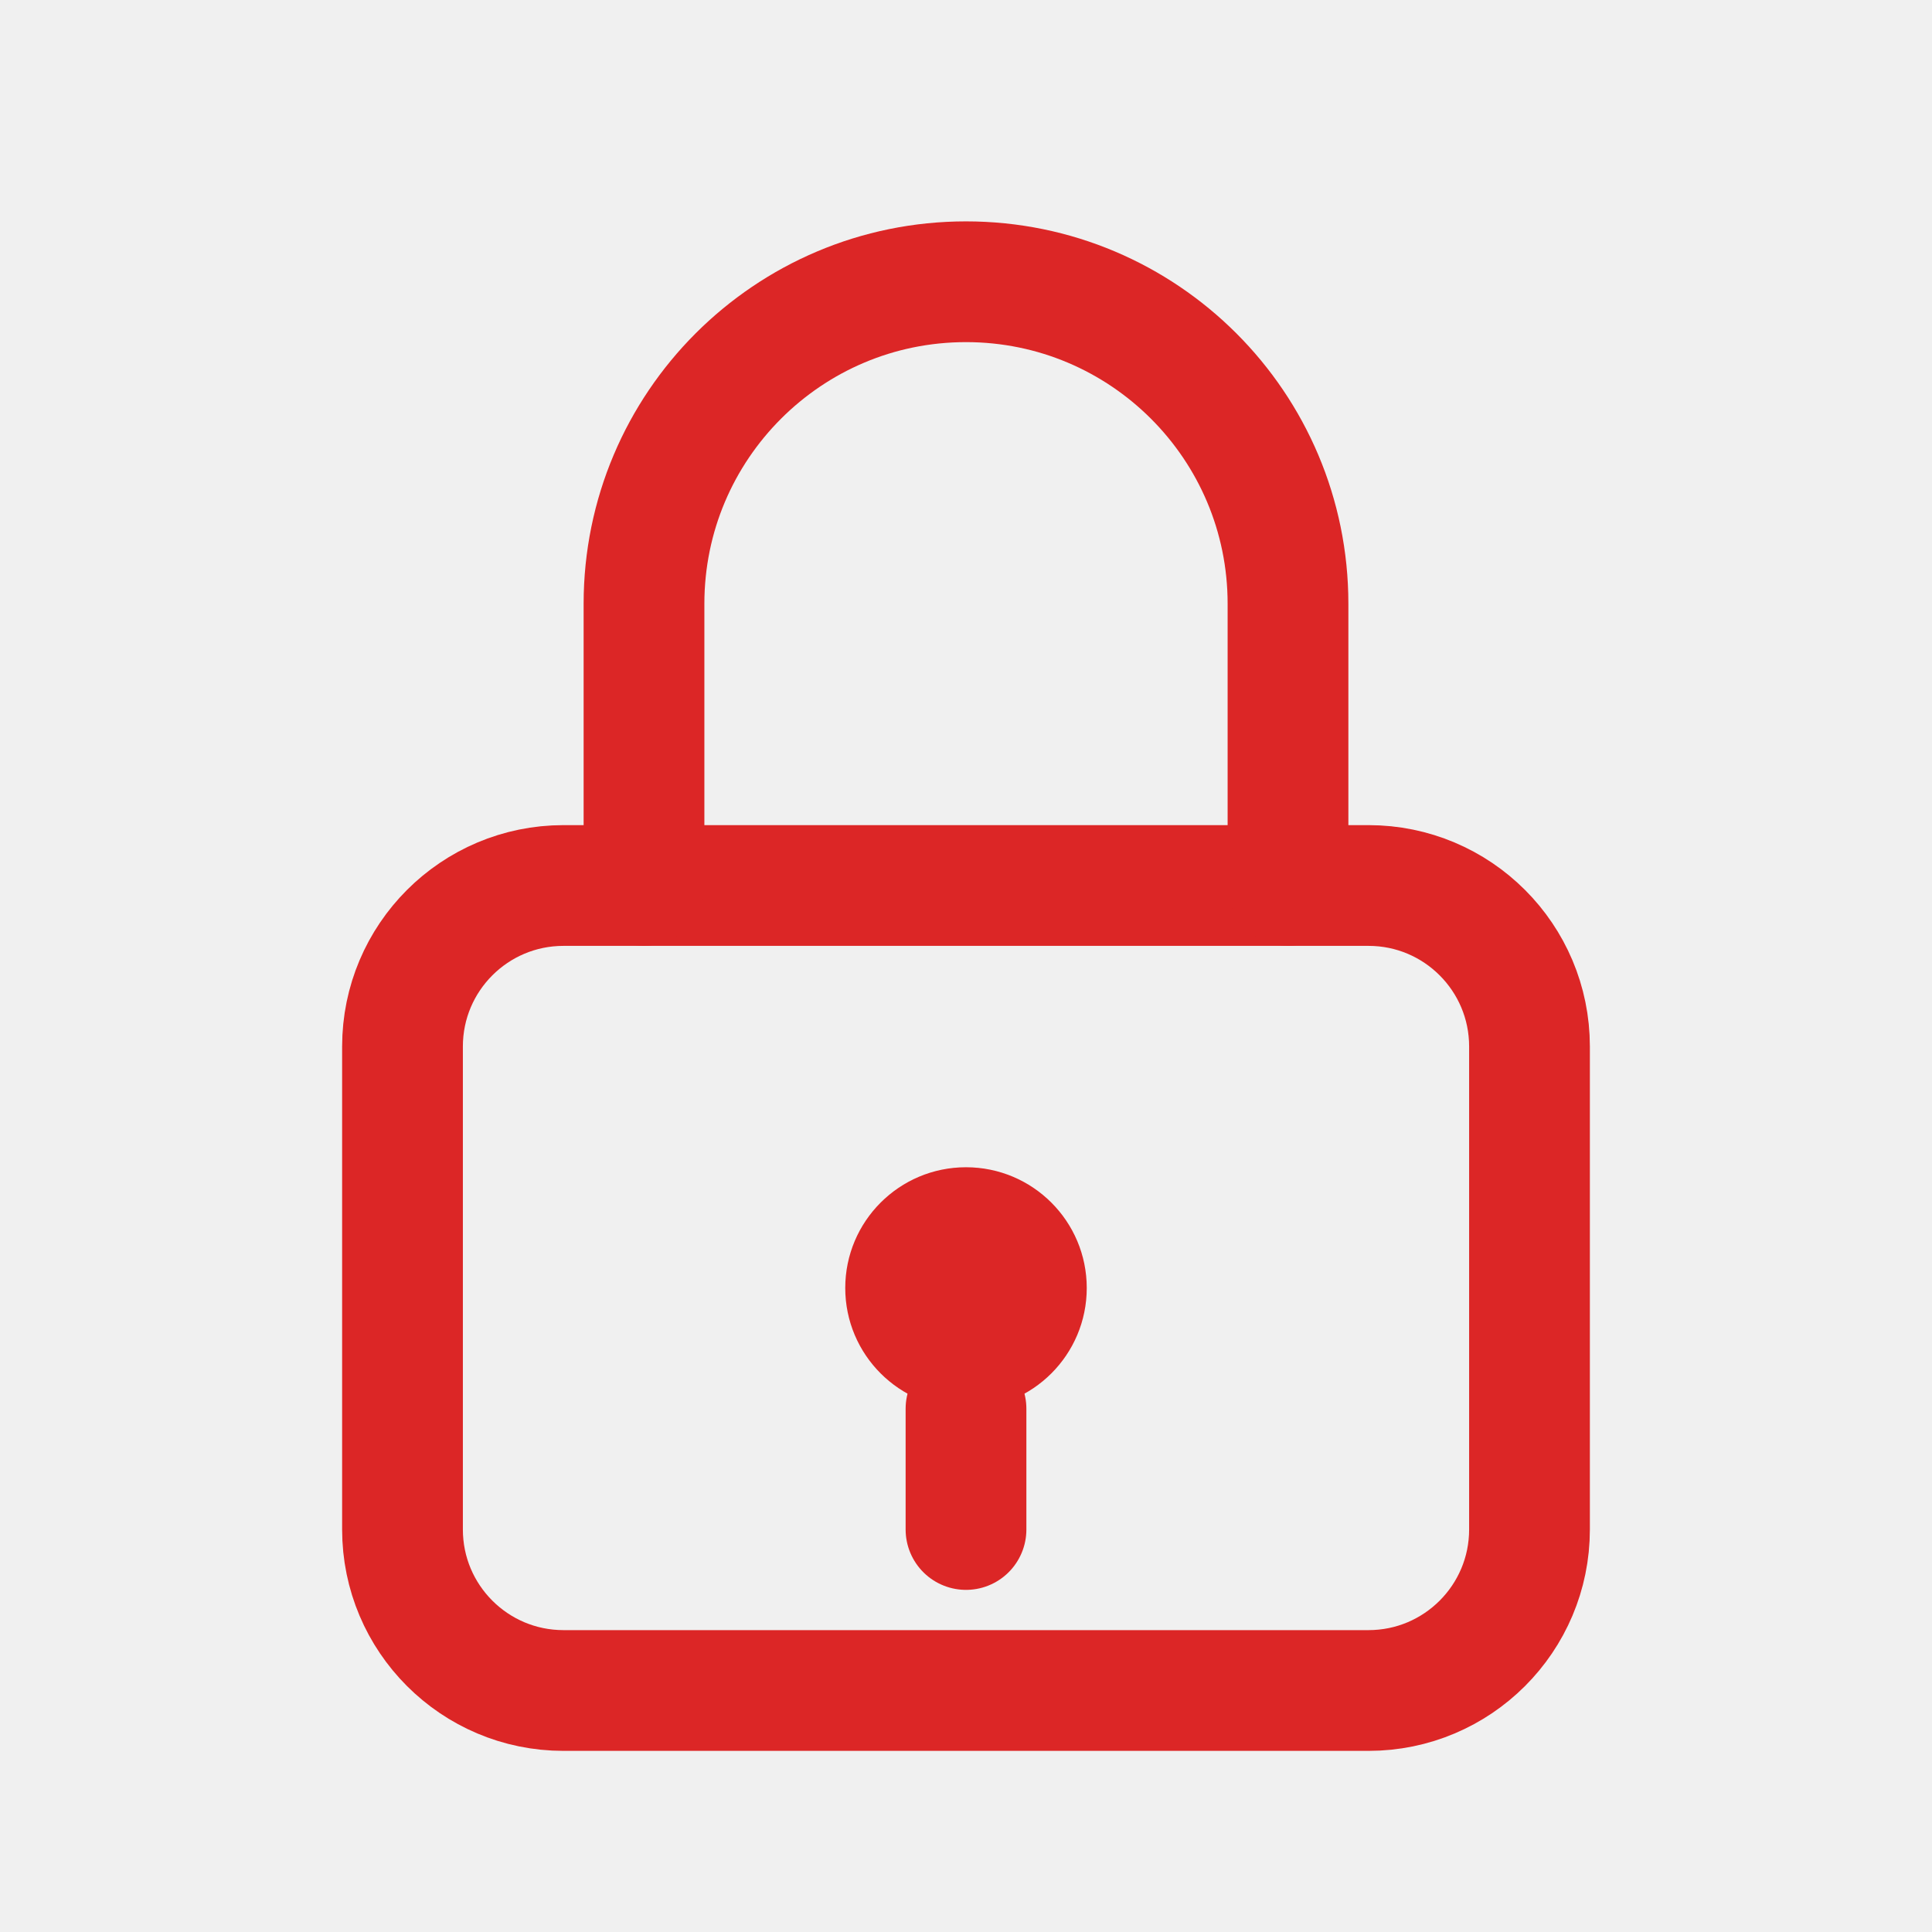
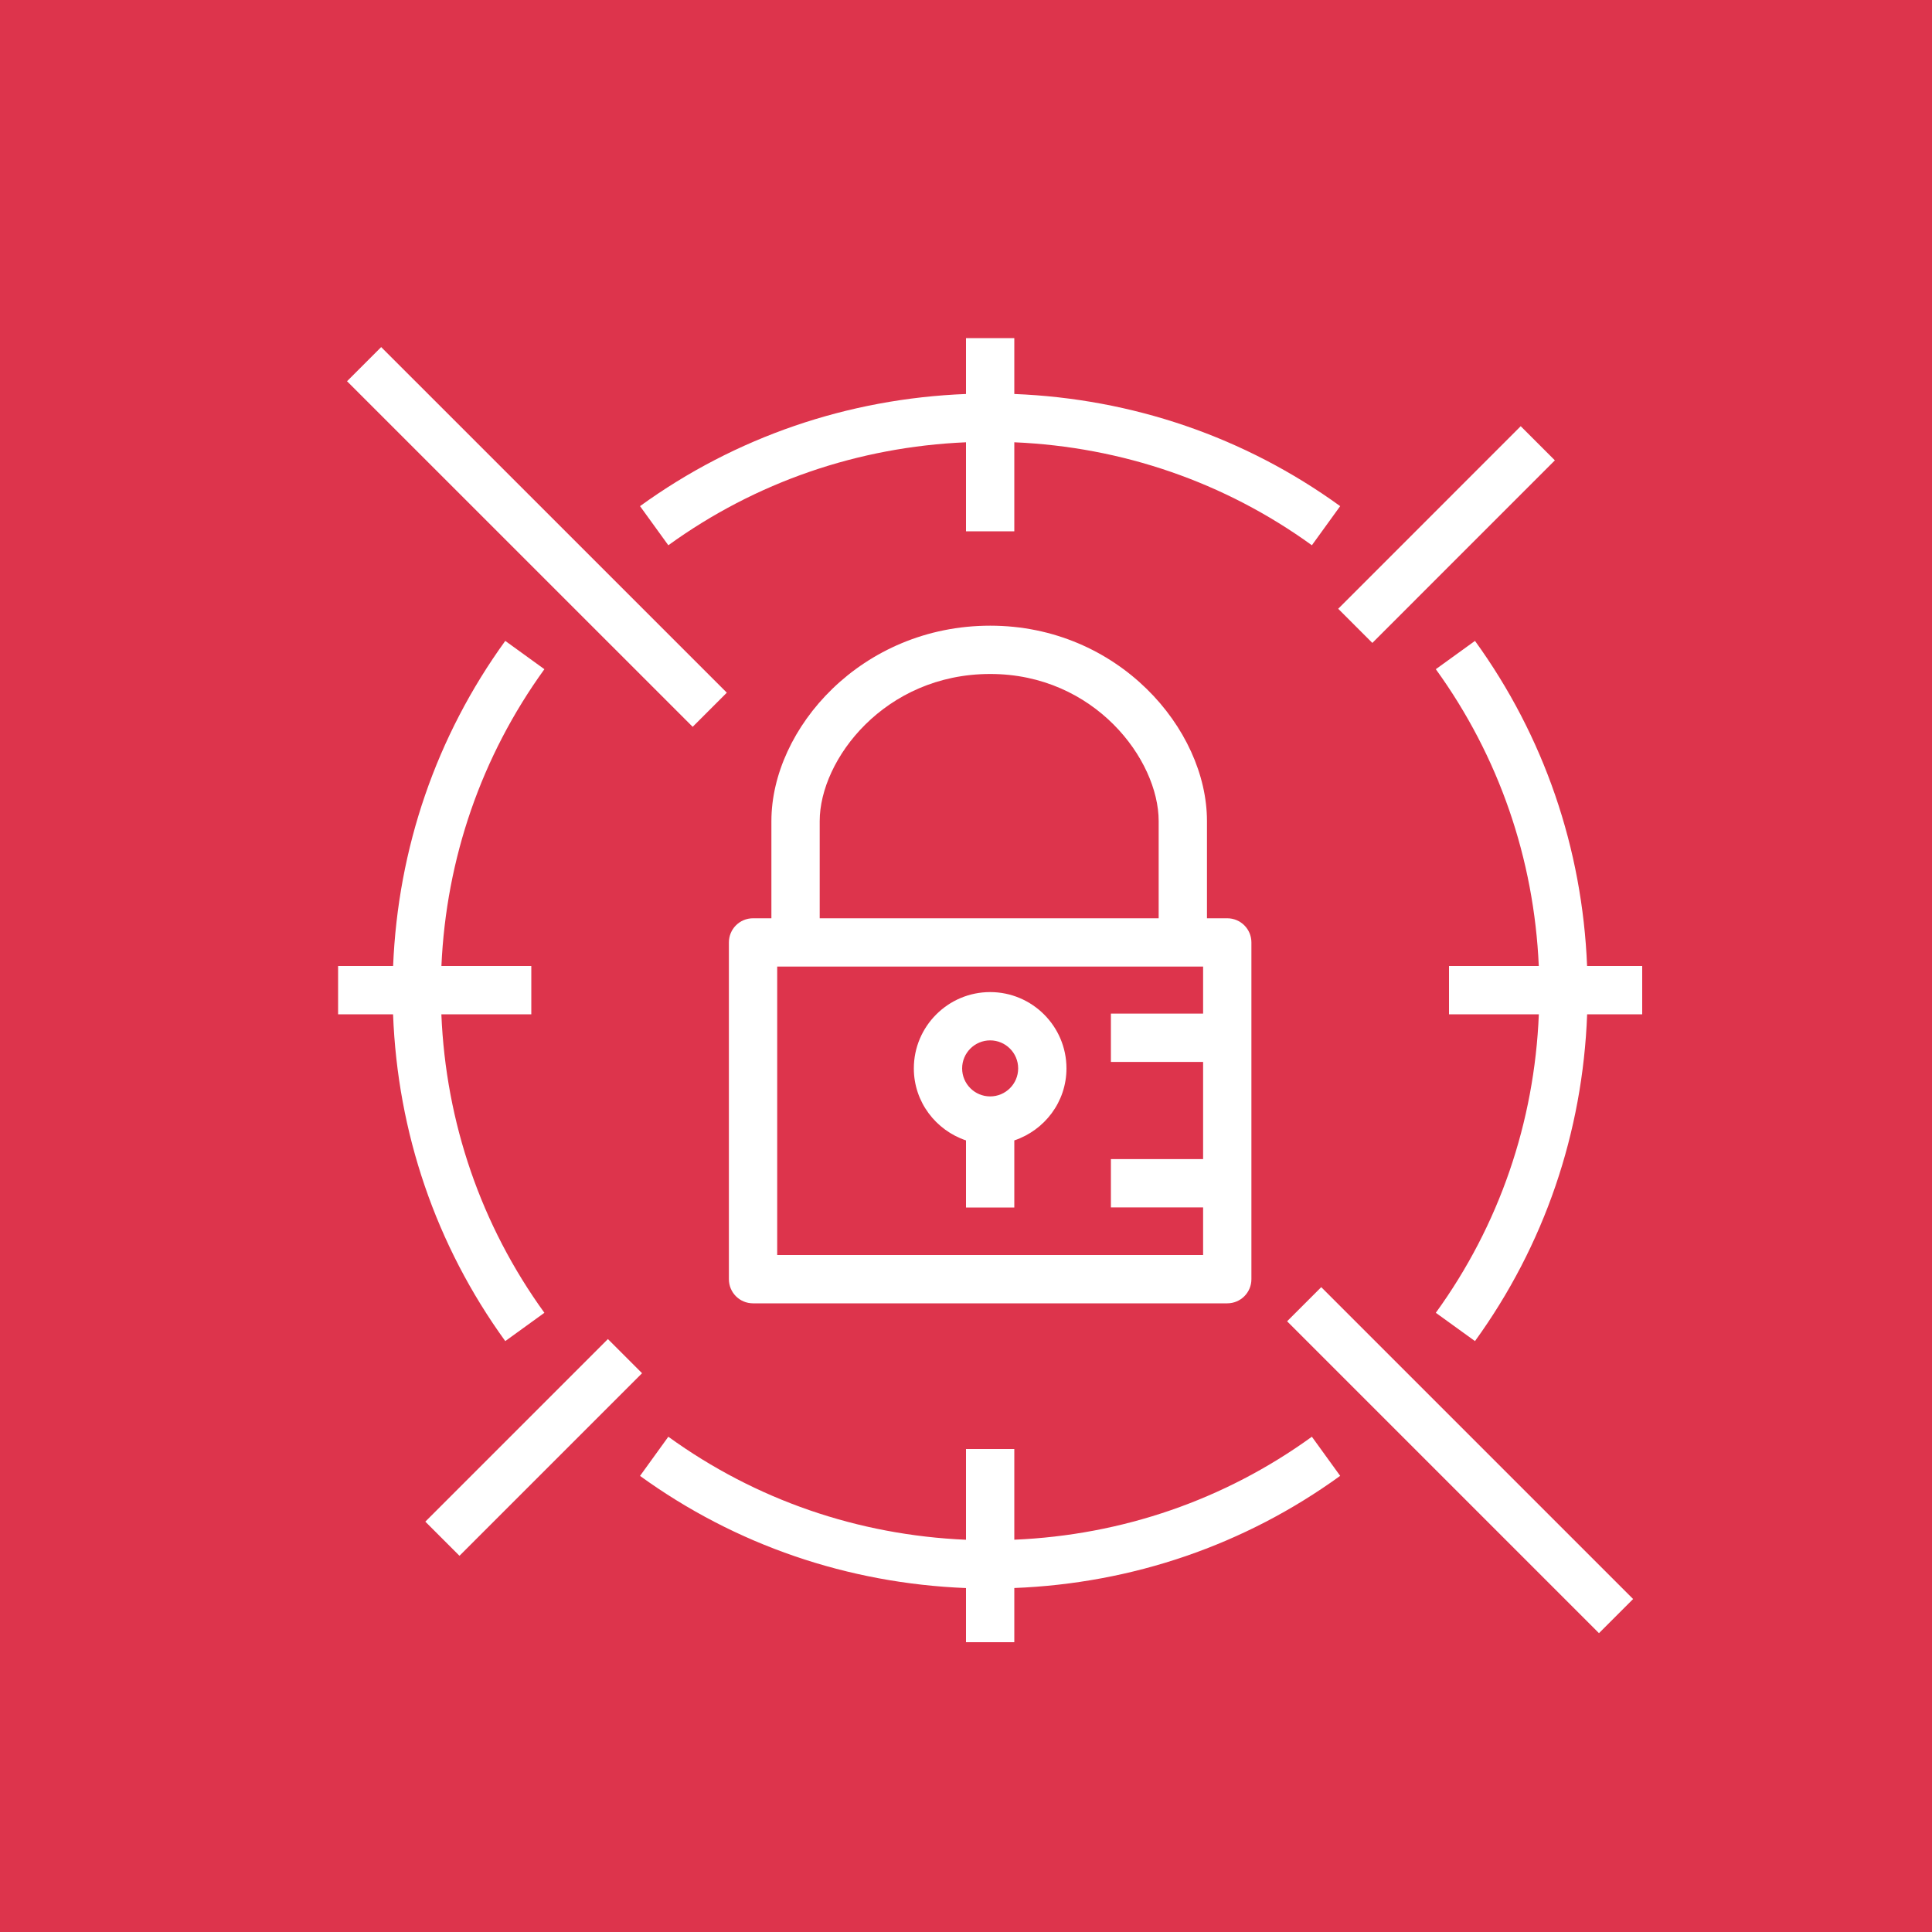
- <svg xmlns="http://www.w3.org/2000/svg" viewBox="0 0 24 24" fill="none">
-   <rect x="5" y="11" width="14" height="10" rx="2" stroke="#DC2626" stroke-width="1.5" />
-   <path d="M8 11V7.5a4 4 0 018 0V11" stroke="#DC2626" stroke-width="1.5" stroke-linecap="round" />
-   <circle cx="12" cy="16" r="1.5" fill="#DC2626" />
-   <path d="M12 17.5V19" stroke="#DC2626" stroke-width="1.5" stroke-linecap="round" />
+ <svg xmlns="http://www.w3.org/2000/svg" width="40px" height="40px" viewBox="0 0 40 40" version="1.1">
+   <g id="Icon-Architecture/32/Arch_AWS-Secrets-Manager_32" stroke="none" stroke-width="1" fill="none" fill-rule="evenodd">
+     <g id="Icon-Architecture-BG/32/Security-Identity-Compliance" fill="#DD344C">
+       <rect id="Rectangle" x="0" y="0" width="40" height="40" />
+     </g>
+     <path d="M21.08,22.12 C21.08,21.8 20.82,21.54 20.5,21.54 C20.18,21.54 19.92,21.8 19.92,22.12 C19.92,22.44 20.18,22.7 20.5,22.7 C20.82,22.7 21.08,22.44 21.08,22.12 L21.08,22.12 Z M22.08,22.12 C22.08,22.815 21.625,23.401 21,23.611 L21,25 L20,25 L20,23.611 C19.375,23.401 18.92,22.815 18.92,22.12 C18.92,21.249 19.629,20.54 20.5,20.54 C21.371,20.54 22.08,21.249 22.08,22.12 L22.08,22.12 Z M24.909,25.984 L24.909,24.998 L23,24.998 L23,23.998 L24.909,23.998 L24.909,21.986 L23,21.986 L23,20.986 L24.909,20.986 L24.909,20.012 L16.091,20.012 L16.091,25.984 L24.909,25.984 Z M16.971,19.012 L23.989,19.012 L23.989,17 C23.989,15.728 22.662,13.954 20.502,13.954 C18.314,13.954 16.971,15.728 16.971,17 L16.971,19.012 Z M24.989,17 L24.989,19.012 L25.409,19.012 C25.685,19.012 25.909,19.235 25.909,19.512 L25.909,26.484 C25.909,26.761 25.685,26.984 25.409,26.984 L15.591,26.984 C15.314,26.984 15.091,26.761 15.091,26.484 L15.091,19.512 C15.091,19.235 15.314,19.012 15.591,19.012 L15.971,19.012 L15.971,17 C15.971,15.086 17.832,12.954 20.502,12.954 C23.146,12.954 24.989,15.086 24.989,17 L24.989,17 Z M10.461,27.766 L11.271,27.18 C9.958,25.365 9.23,23.237 9.138,21 L11,21 L11,20 L9.139,20 C9.238,17.776 9.965,15.661 11.271,13.855 L10.461,13.269 C9.03,15.246 8.239,17.564 8.139,20 L7,20 L7,21 L8.138,21 C8.231,23.449 9.023,25.78 10.461,27.766 L10.461,27.766 Z M27.161,29.746 C25.352,31.056 23.23,31.783 21,31.878 L21,30 L20,30 L20,31.879 C17.769,31.783 15.647,31.056 13.837,29.746 L13.251,30.557 C15.232,31.991 17.558,32.782 20,32.879 L20,34 L21,34 L21,32.878 C23.442,32.782 25.767,31.99 27.747,30.556 L27.161,29.746 Z M13.837,11.289 C15.647,9.979 17.769,9.253 20,9.157 L20,11 L21,11 L21,9.157 C23.23,9.253 25.352,9.98 27.161,11.289 L27.747,10.479 C25.767,9.045 23.442,8.254 21,8.157 L21,7 L20,7 L20,8.157 C17.558,8.253 15.232,9.045 13.251,10.479 L13.837,11.289 Z M32.859,20 C32.76,17.563 31.968,15.245 30.538,13.269 L29.727,13.855 C31.033,15.66 31.76,17.775 31.859,20 L30,20 L30,21 L31.86,21 C31.768,23.237 31.041,25.366 29.727,27.18 L30.538,27.766 C31.975,25.781 32.768,23.45 32.86,21 L34,21 L34,20 L32.859,20 Z M28.413,13.311 L32.192,9.531 L31.485,8.824 L27.706,12.604 L28.413,13.311 Z M12.586,27.724 L8.806,31.504 L9.513,32.211 L13.293,28.431 L12.586,27.724 Z M15.048,14.341 L7.892,7.186 L7.185,7.893 L14.341,15.048 L15.048,14.341 Z M27.355,26.649 L33.812,33.106 L33.105,33.813 L26.648,27.356 L27.355,26.649 Z" id="AWS-Secrets-Manager_Icon_32_Squid" fill="#FFFFFF" />
+   </g>
</svg>
